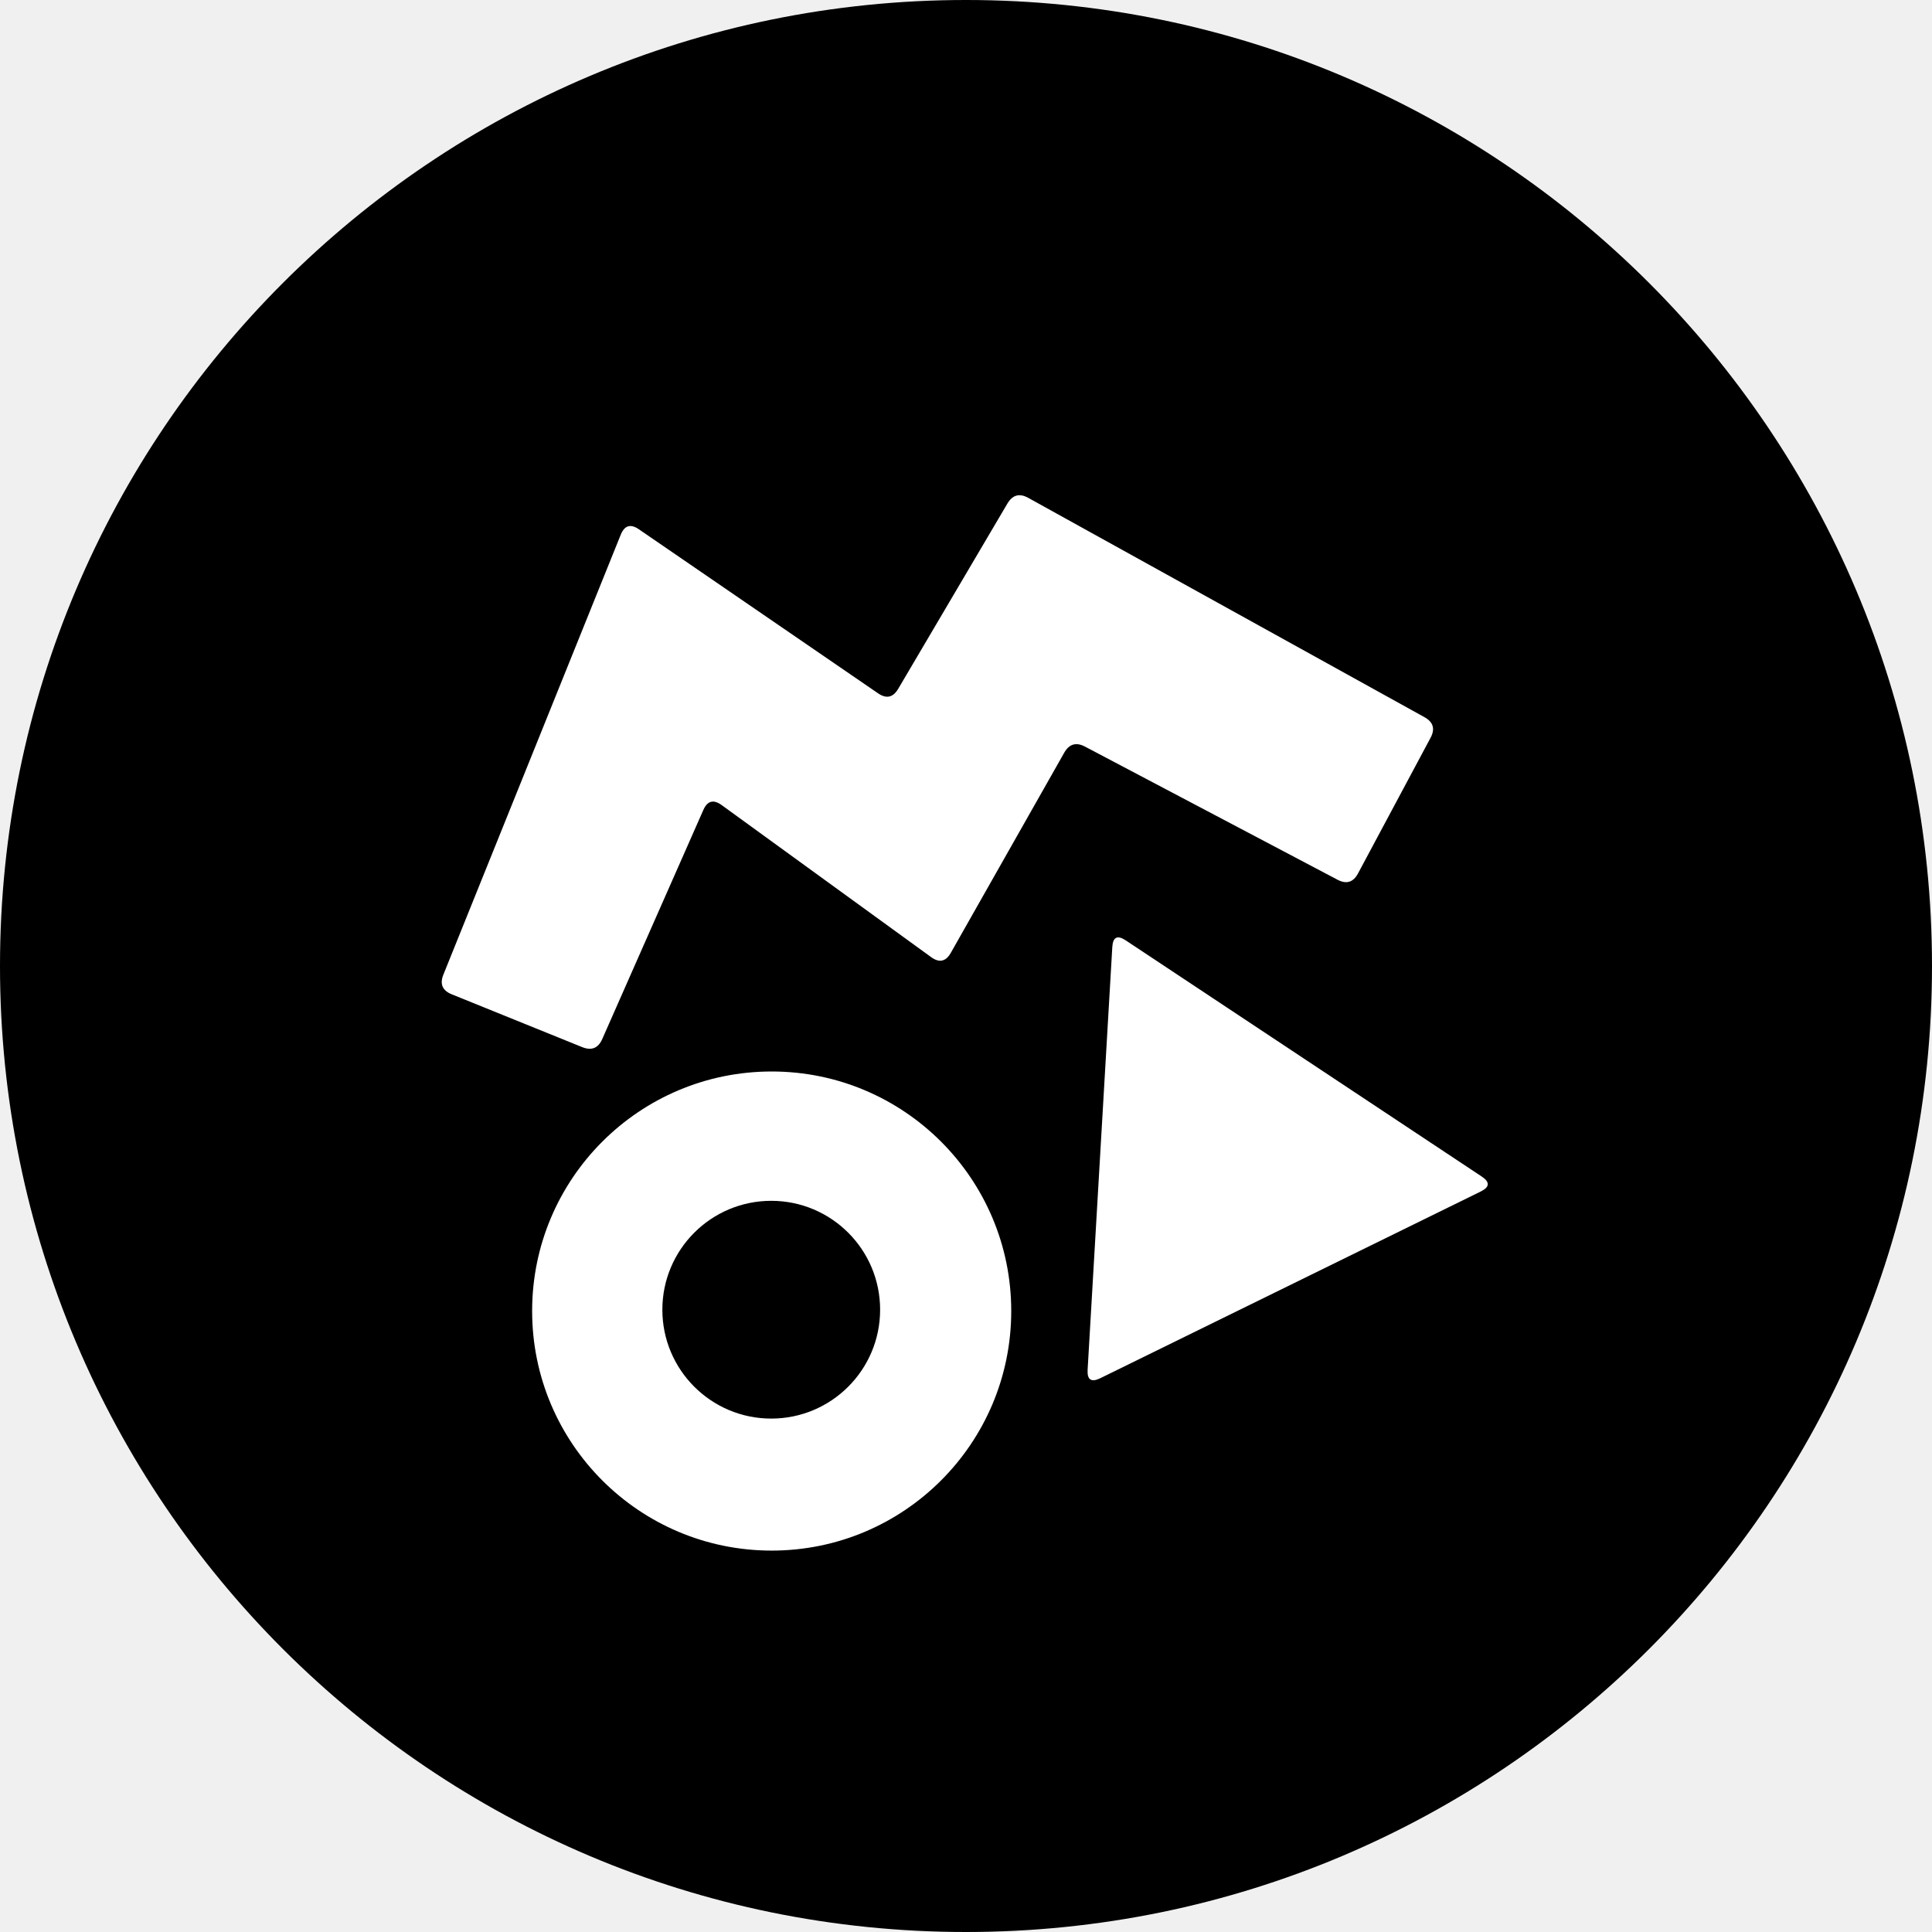
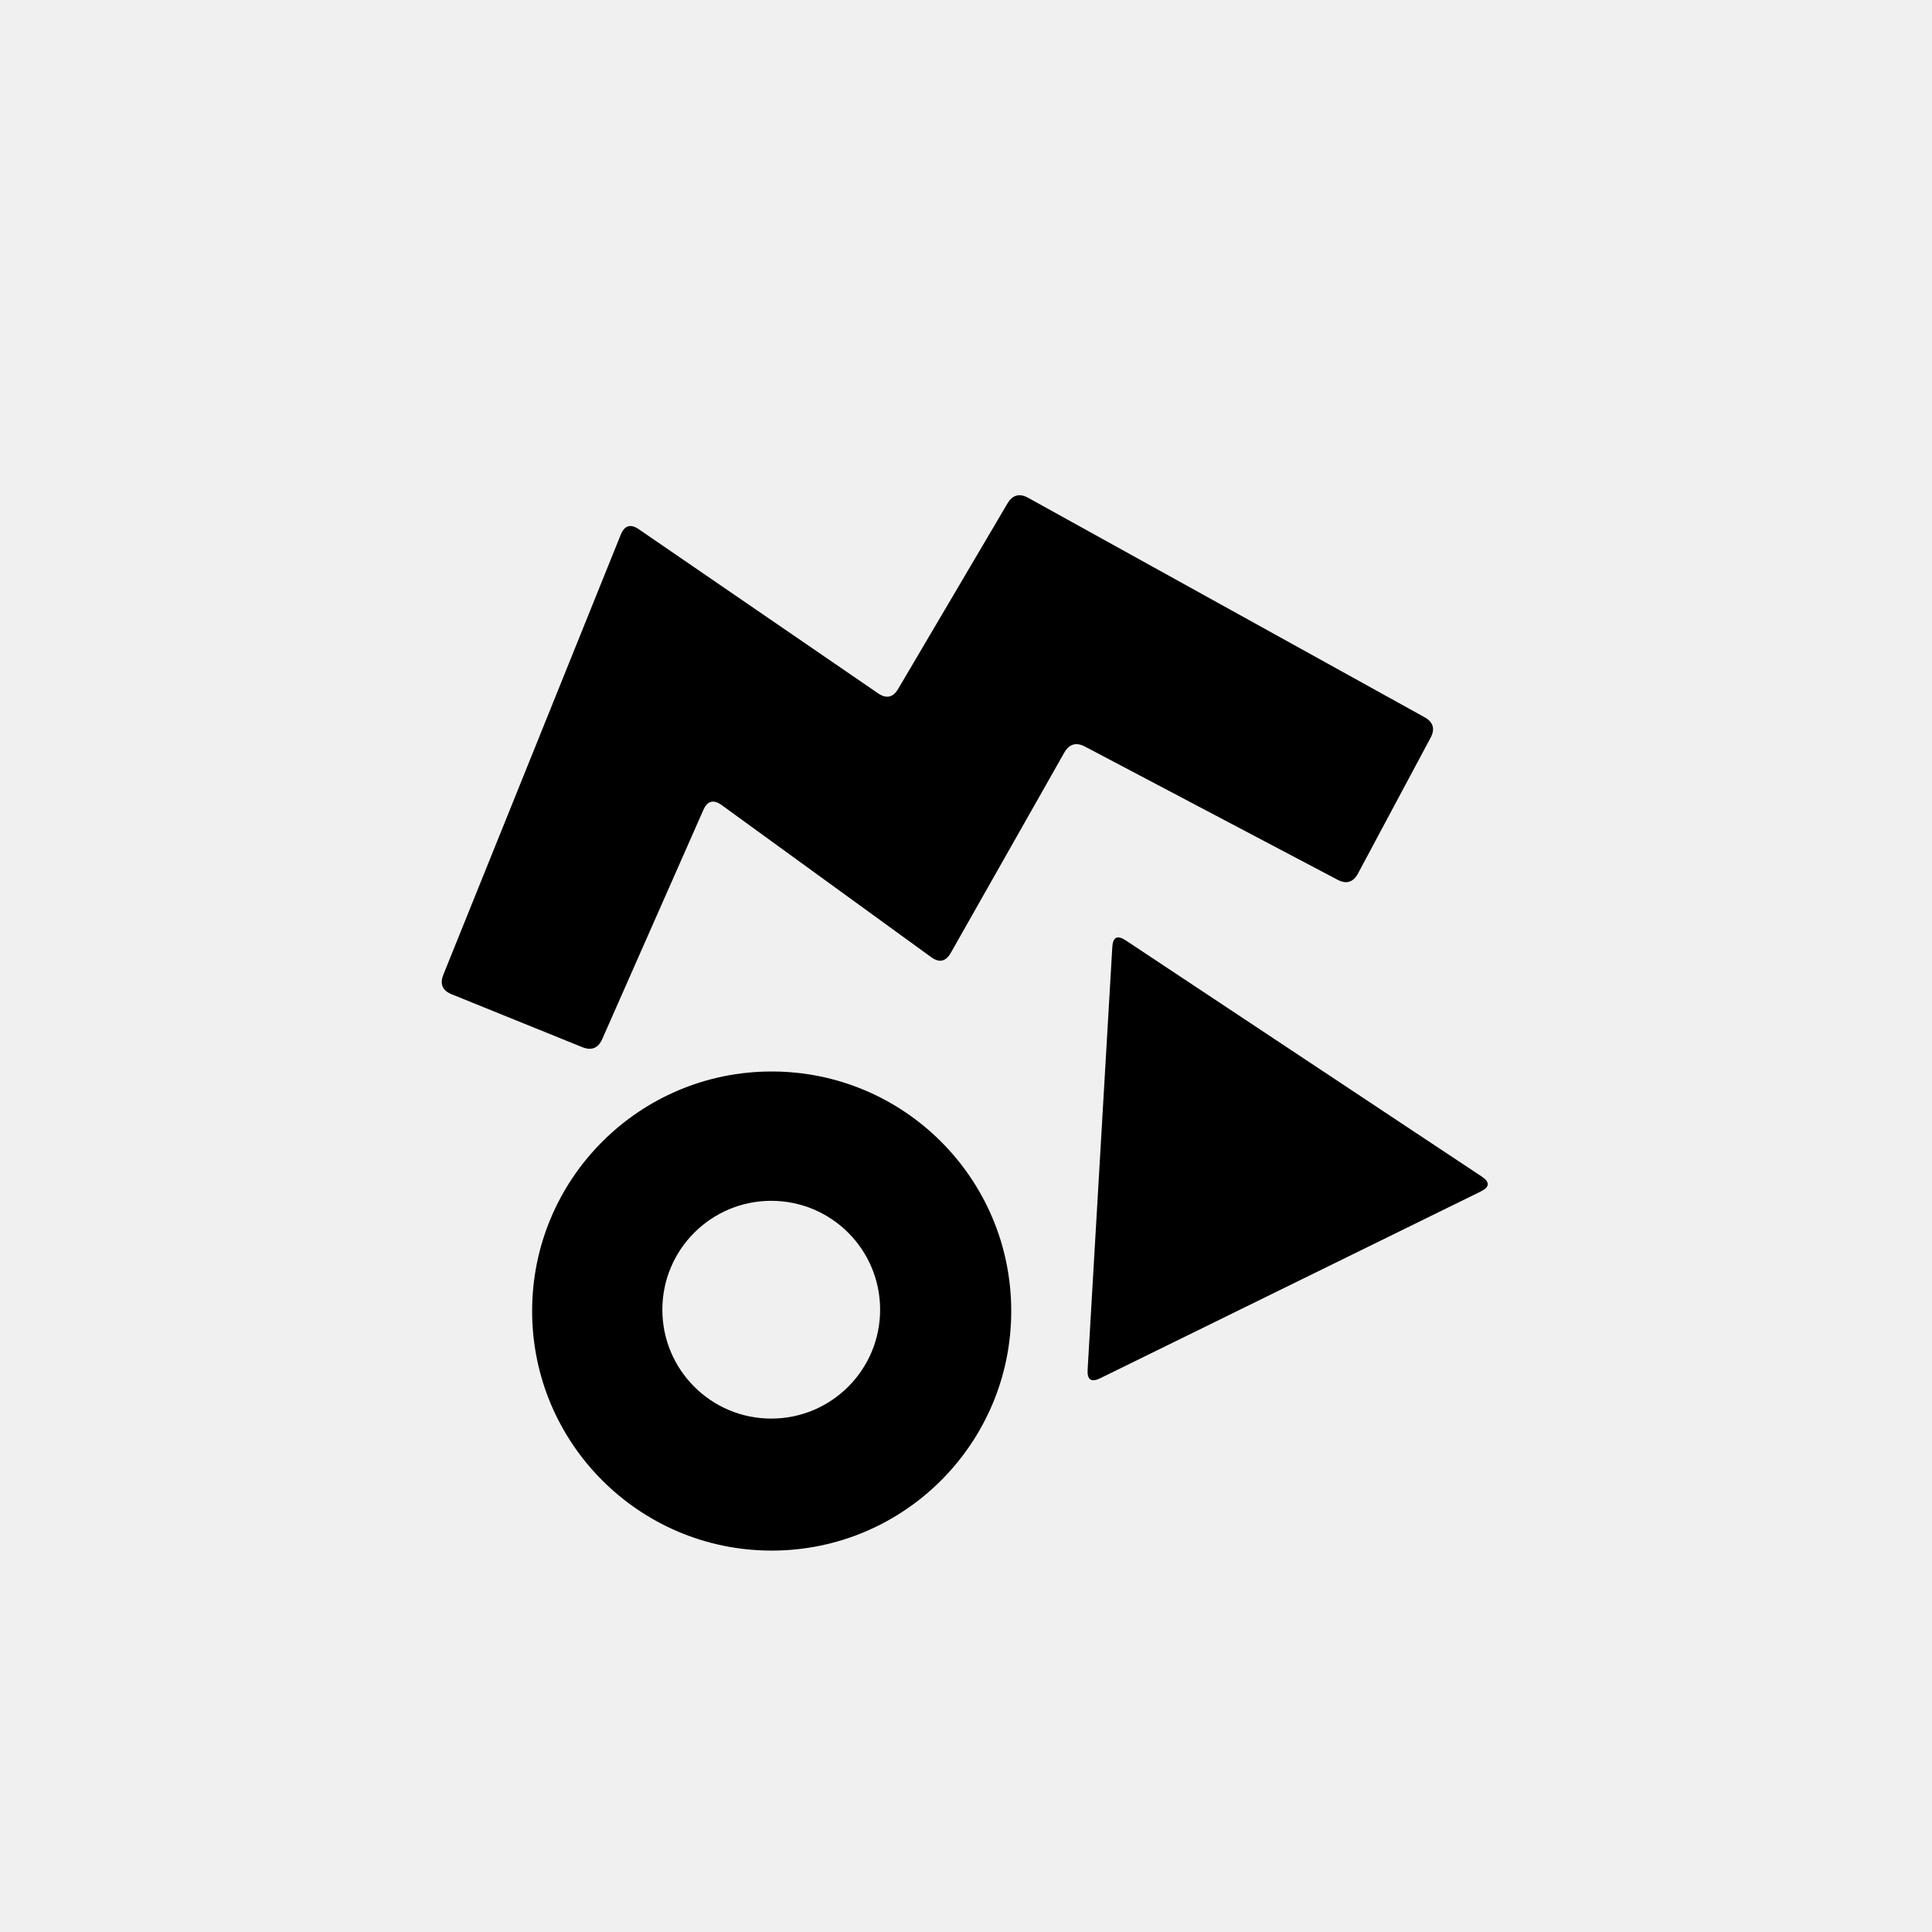
- <svg xmlns="http://www.w3.org/2000/svg" viewBox="0 0 512 512">
-   <circle cx="256" cy="256" r="256" fill="#000" />
-   <g fill="#fff">
+ <svg xmlns="http://www.w3.org/2000/svg" width="512" height="512" viewBox="0 0 512 512">
+   <g fill="#000">
    <path d="M359.89 231.47 379.11 195.53Q381 192 377.5 190.06L272.5 131.94Q269 130 266.97 133.45L238.03 182.55Q236 186 232.7 183.74L169.3 140.26Q166 138 164.5 141.71L117.5 258.29Q116 262 119.71 263.5L154.29 277.5Q158 279 159.61 275.34L186.39 214.66Q188 211 191.24 213.35L246.76 253.65Q250 256 251.97 252.52L282.03 199.48Q284 196 287.54 197.86L354.46 233.14Q358 235 359.89 231.47Z" />
    <path d="M392.67 311.79 298.33 249.21Q295 247 294.77 250.99L288.23 363.01Q288 367 291.59 365.24L392.41 315.76Q396 314 392.67 311.79Z" />
    <path fill-rule="evenodd" d="M204.504 283.956a63.484 63.484 0 1 0 0 126.968 63.484 63.484 0 0 0 0-126.968Zm-.118 34.274a28.855 28.855 0 1 1 0 57.71 28.855 28.855 0 0 1 0-57.71Z" />
  </g>
</svg>
